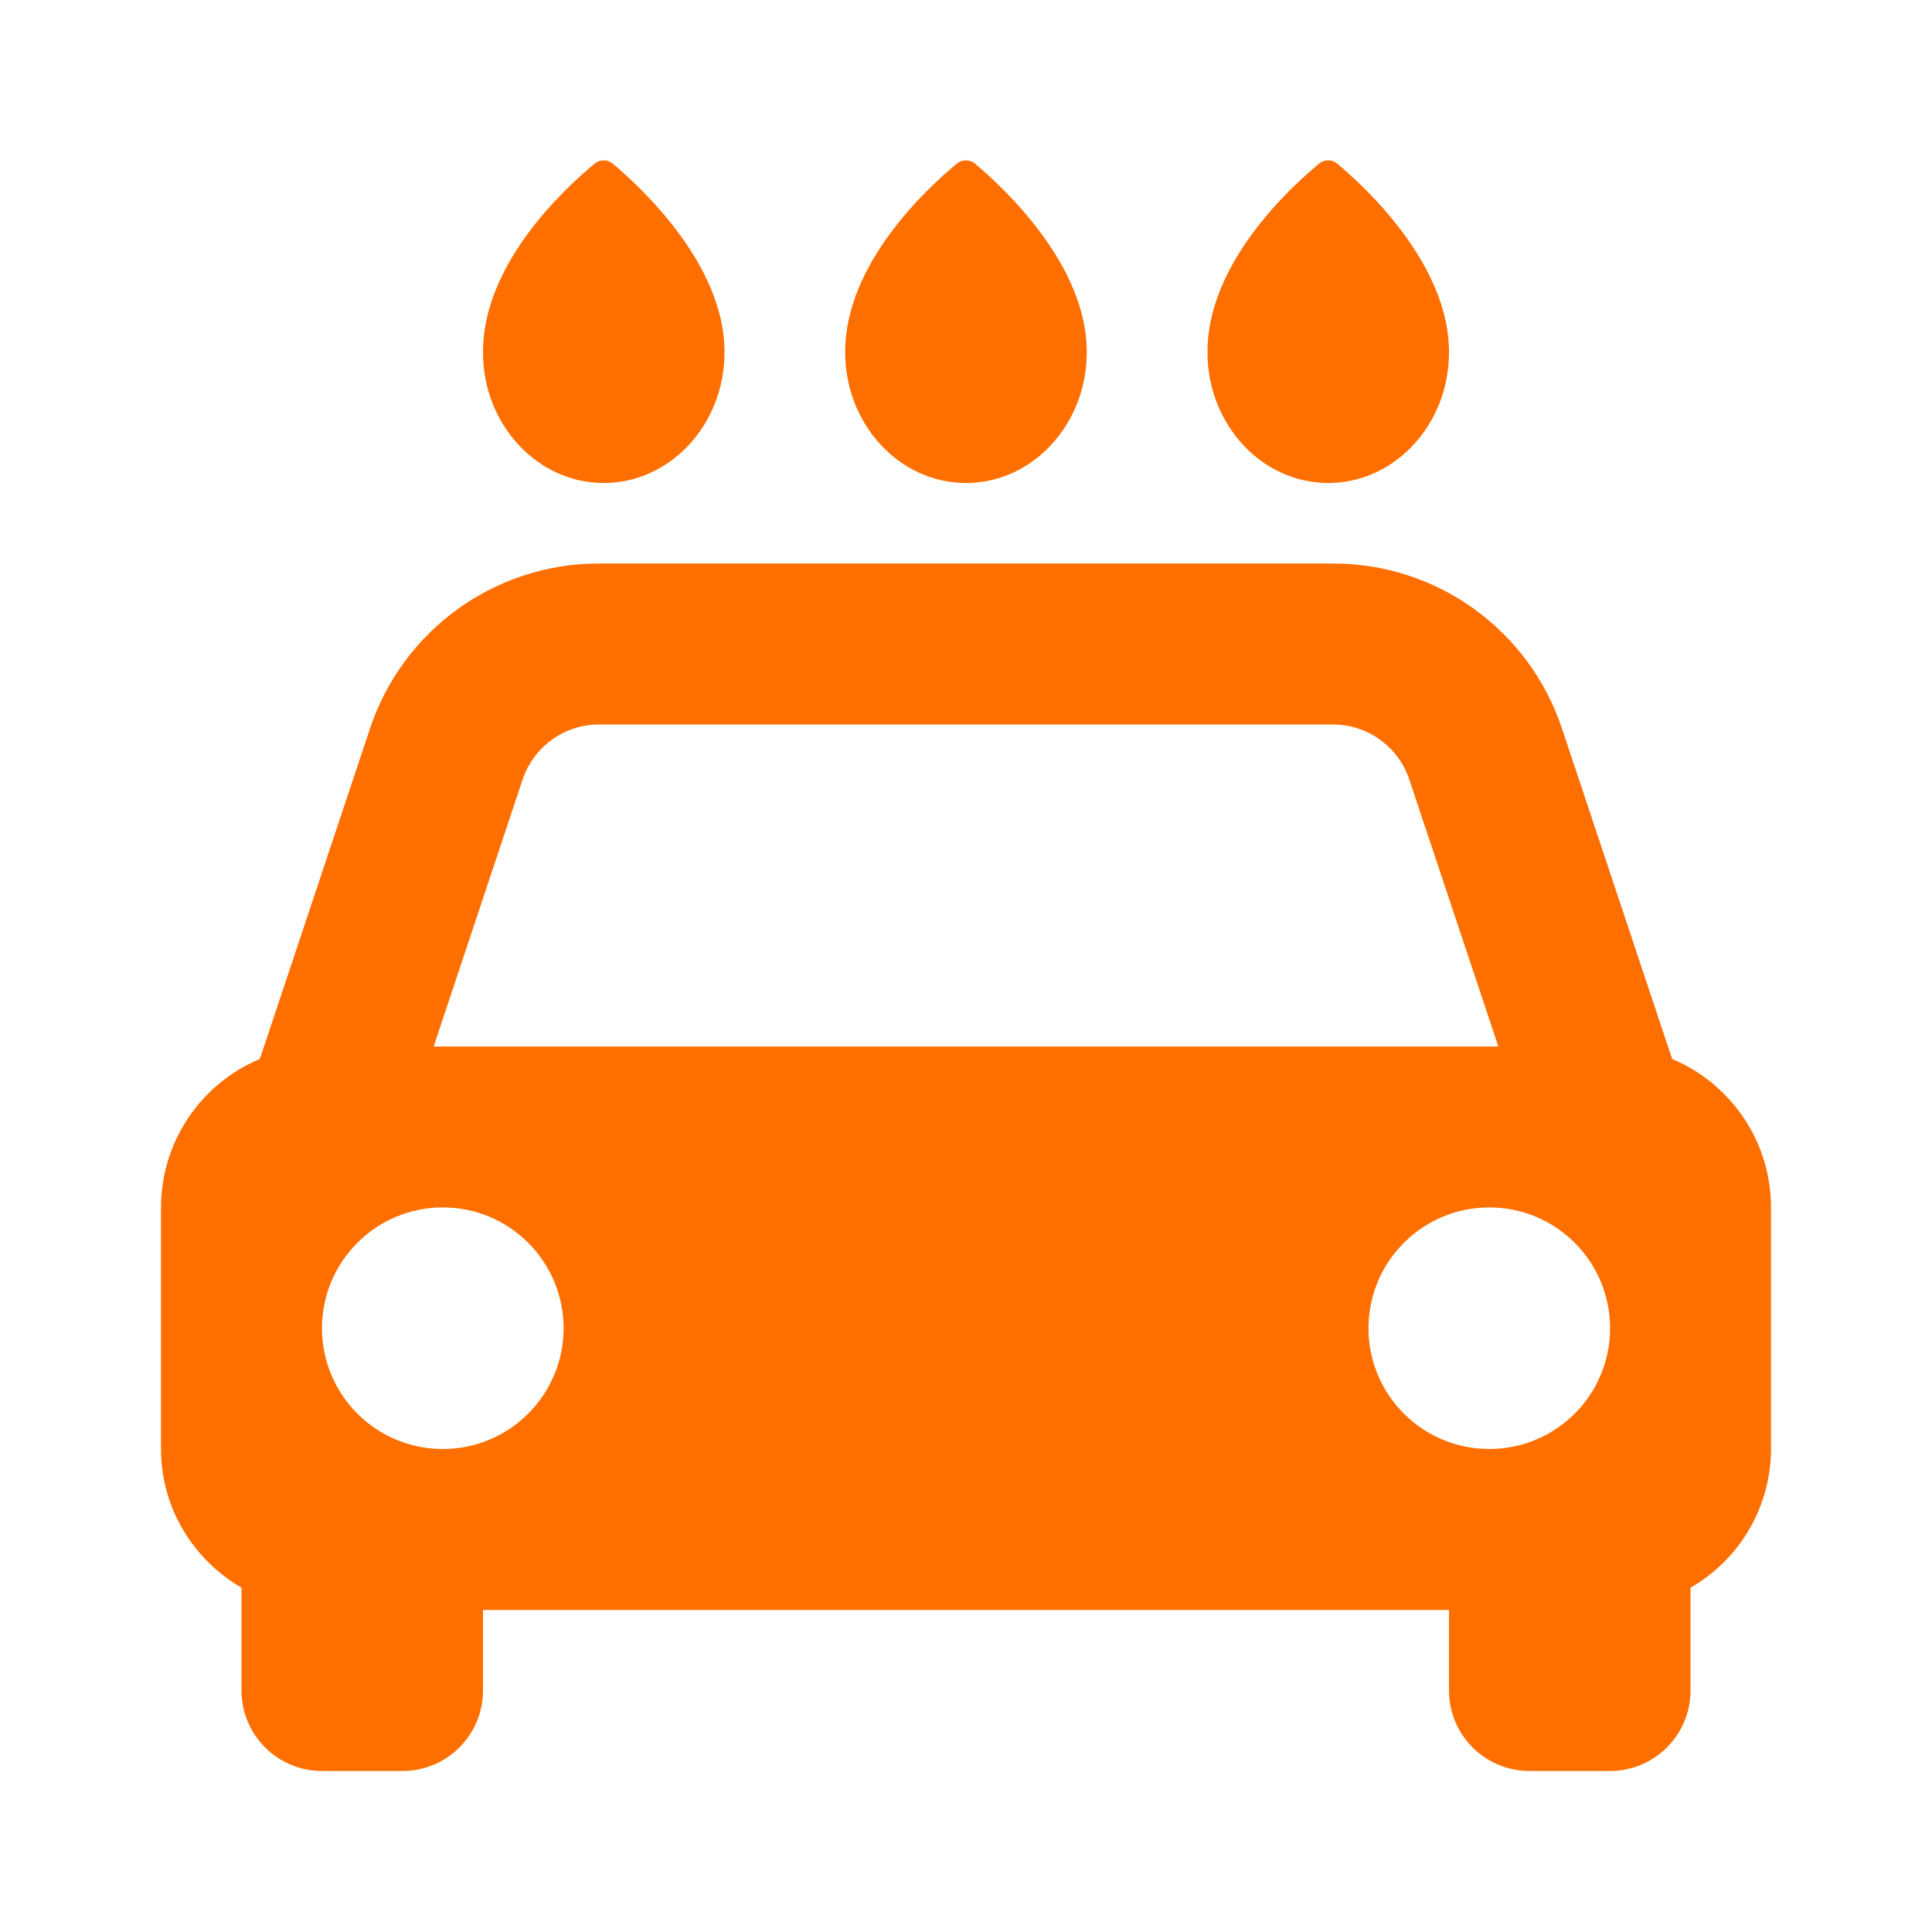
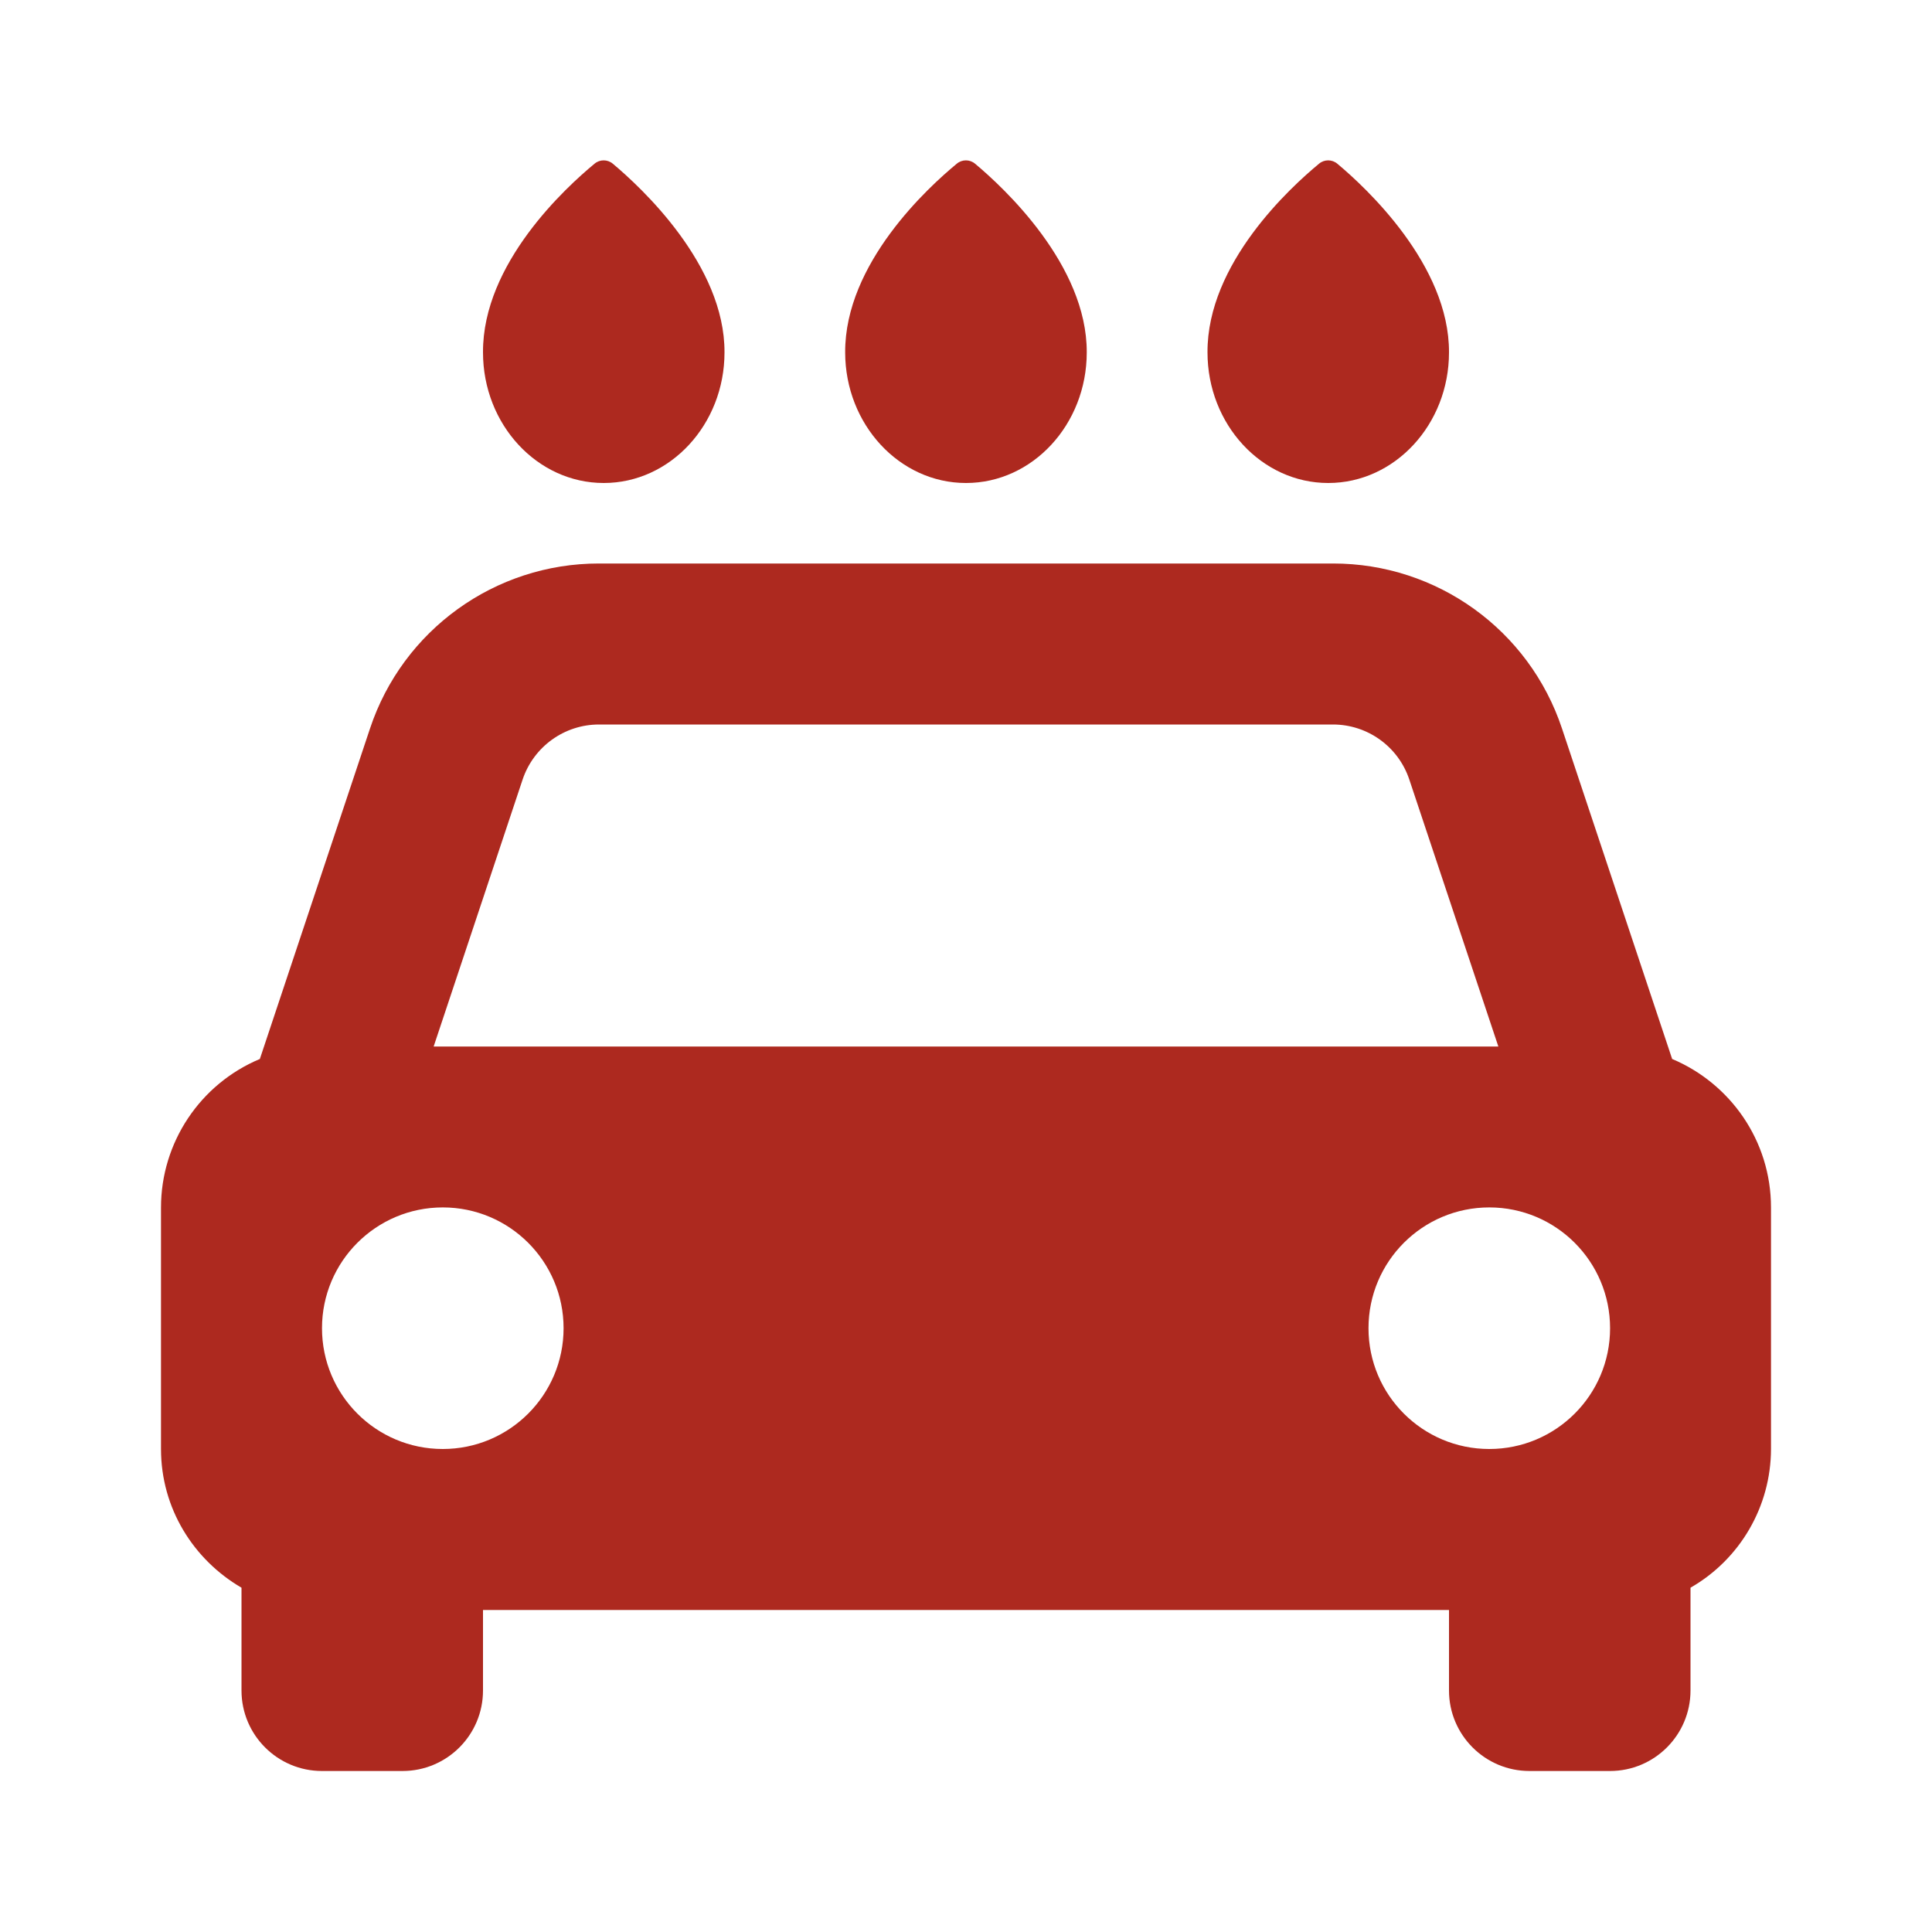
- <svg xmlns="http://www.w3.org/2000/svg" fill="#ff6f00" width="800px" height="800px" viewBox="0 0 24 24">
+ <svg xmlns="http://www.w3.org/2000/svg" fill="#ad291f" width="800px" height="800px" viewBox="0 0 24 24">
  <g id="SVGRepo_bgCarrier" stroke-width="0" />
  <g id="SVGRepo_tracerCarrier" stroke-linecap="round" stroke-linejoin="round" />
  <g id="SVGRepo_iconCarrier">
    <path d="m20.772 13.155-1.368-4.104A2.995 2.995 0 0 0 16.559 7H7.441a2.995 2.995 0 0 0-2.845 2.051l-1.368 4.104A2.001 2.001 0 0 0 2 15v3c0 .738.404 1.376 1 1.723V21a1 1 0 0 0 1 1h1a1 1 0 0 0 1-1v-1h12v1a1 1 0 0 0 1 1h1a1 1 0 0 0 1-1v-1.277A1.99 1.99 0 0 0 22 18v-3c0-.831-.507-1.542-1.228-1.845zM7.441 9h9.117a1 1 0 0 1 .949.684L18.613 13H5.387l1.105-3.316c.137-.409.519-.684.949-.684zM5.5 18a1.5 1.5 0 1 1 .001-3.001A1.5 1.5 0 0 1 5.5 18zm13 0a1.5 1.5 0 1 1 .001-3.001A1.5 1.5 0 0 1 18.5 18zM9 4.378c.005-1.088-1.037-2.051-1.387-2.344a.176.176 0 0 0-.228 0C7.033 2.325 5.995 3.271 6 4.377 6 5.272 6.673 6 7.5 6S9 5.272 9 4.378zm4.5 0c.005-1.088-1.037-2.052-1.387-2.344a.176.176 0 0 0-.228 0c-.353.291-1.391 1.238-1.386 2.344C10.5 5.272 11.173 6 12 6s1.5-.728 1.5-1.622zm4.5 0c.005-1.088-1.037-2.052-1.387-2.344a.176.176 0 0 0-.228 0c-.352.291-1.39 1.237-1.385 2.343C15 5.272 15.673 6 16.5 6S18 5.272 18 4.378z" />
  </g>
</svg>
